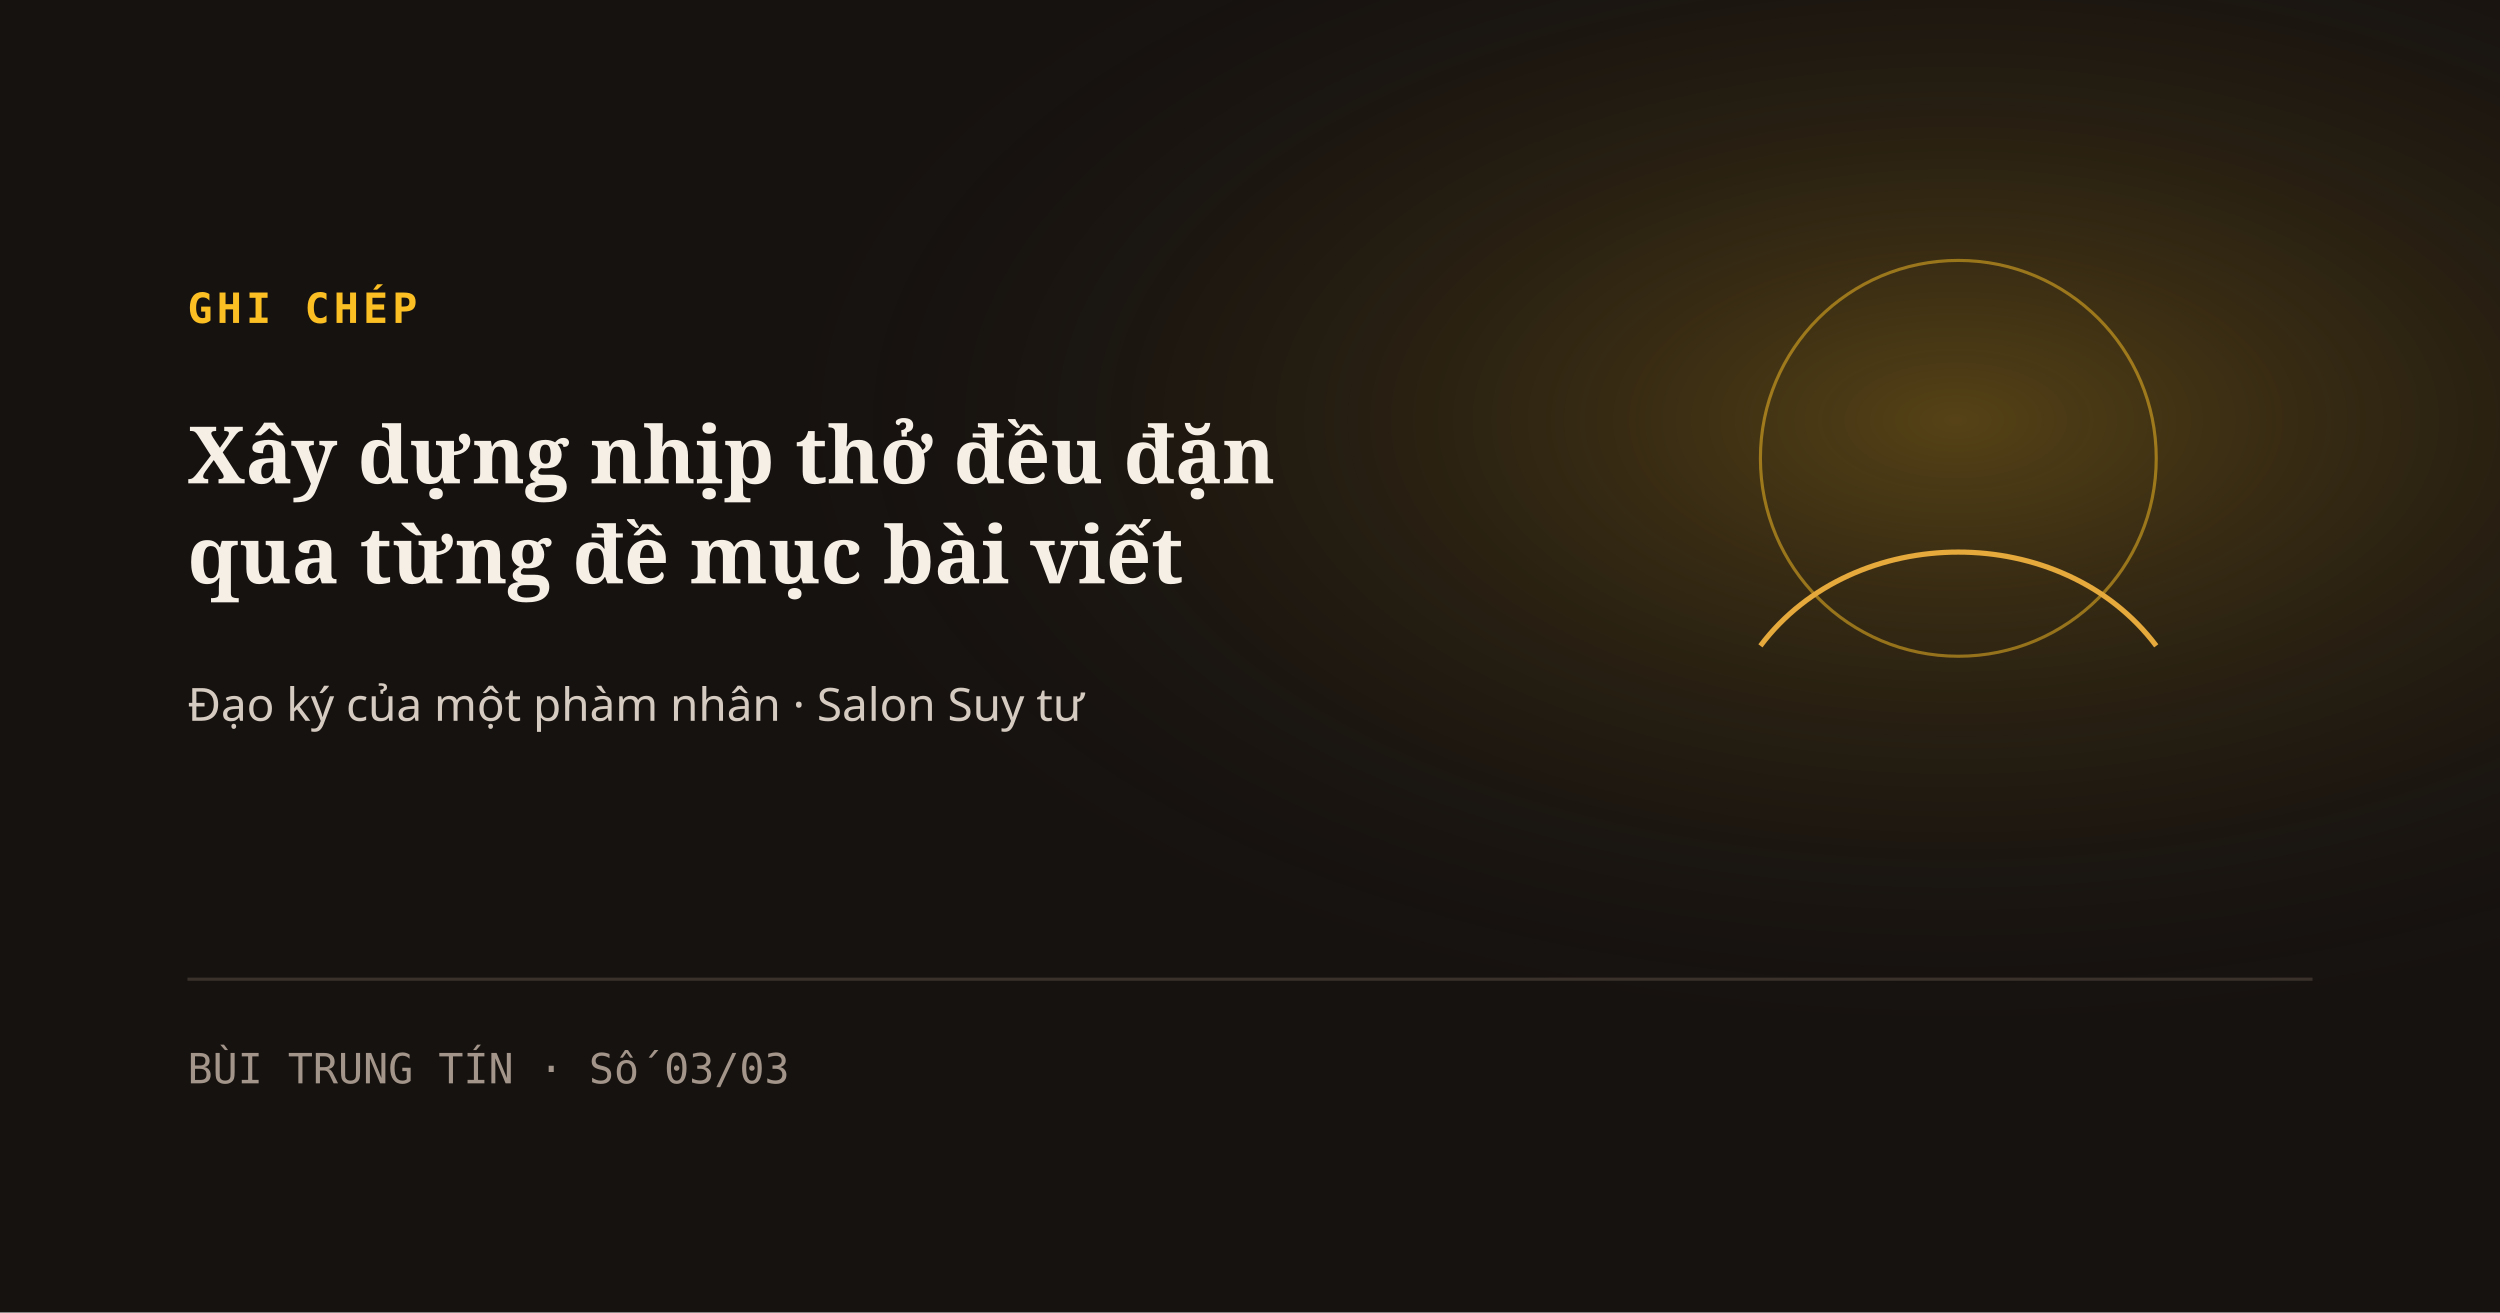
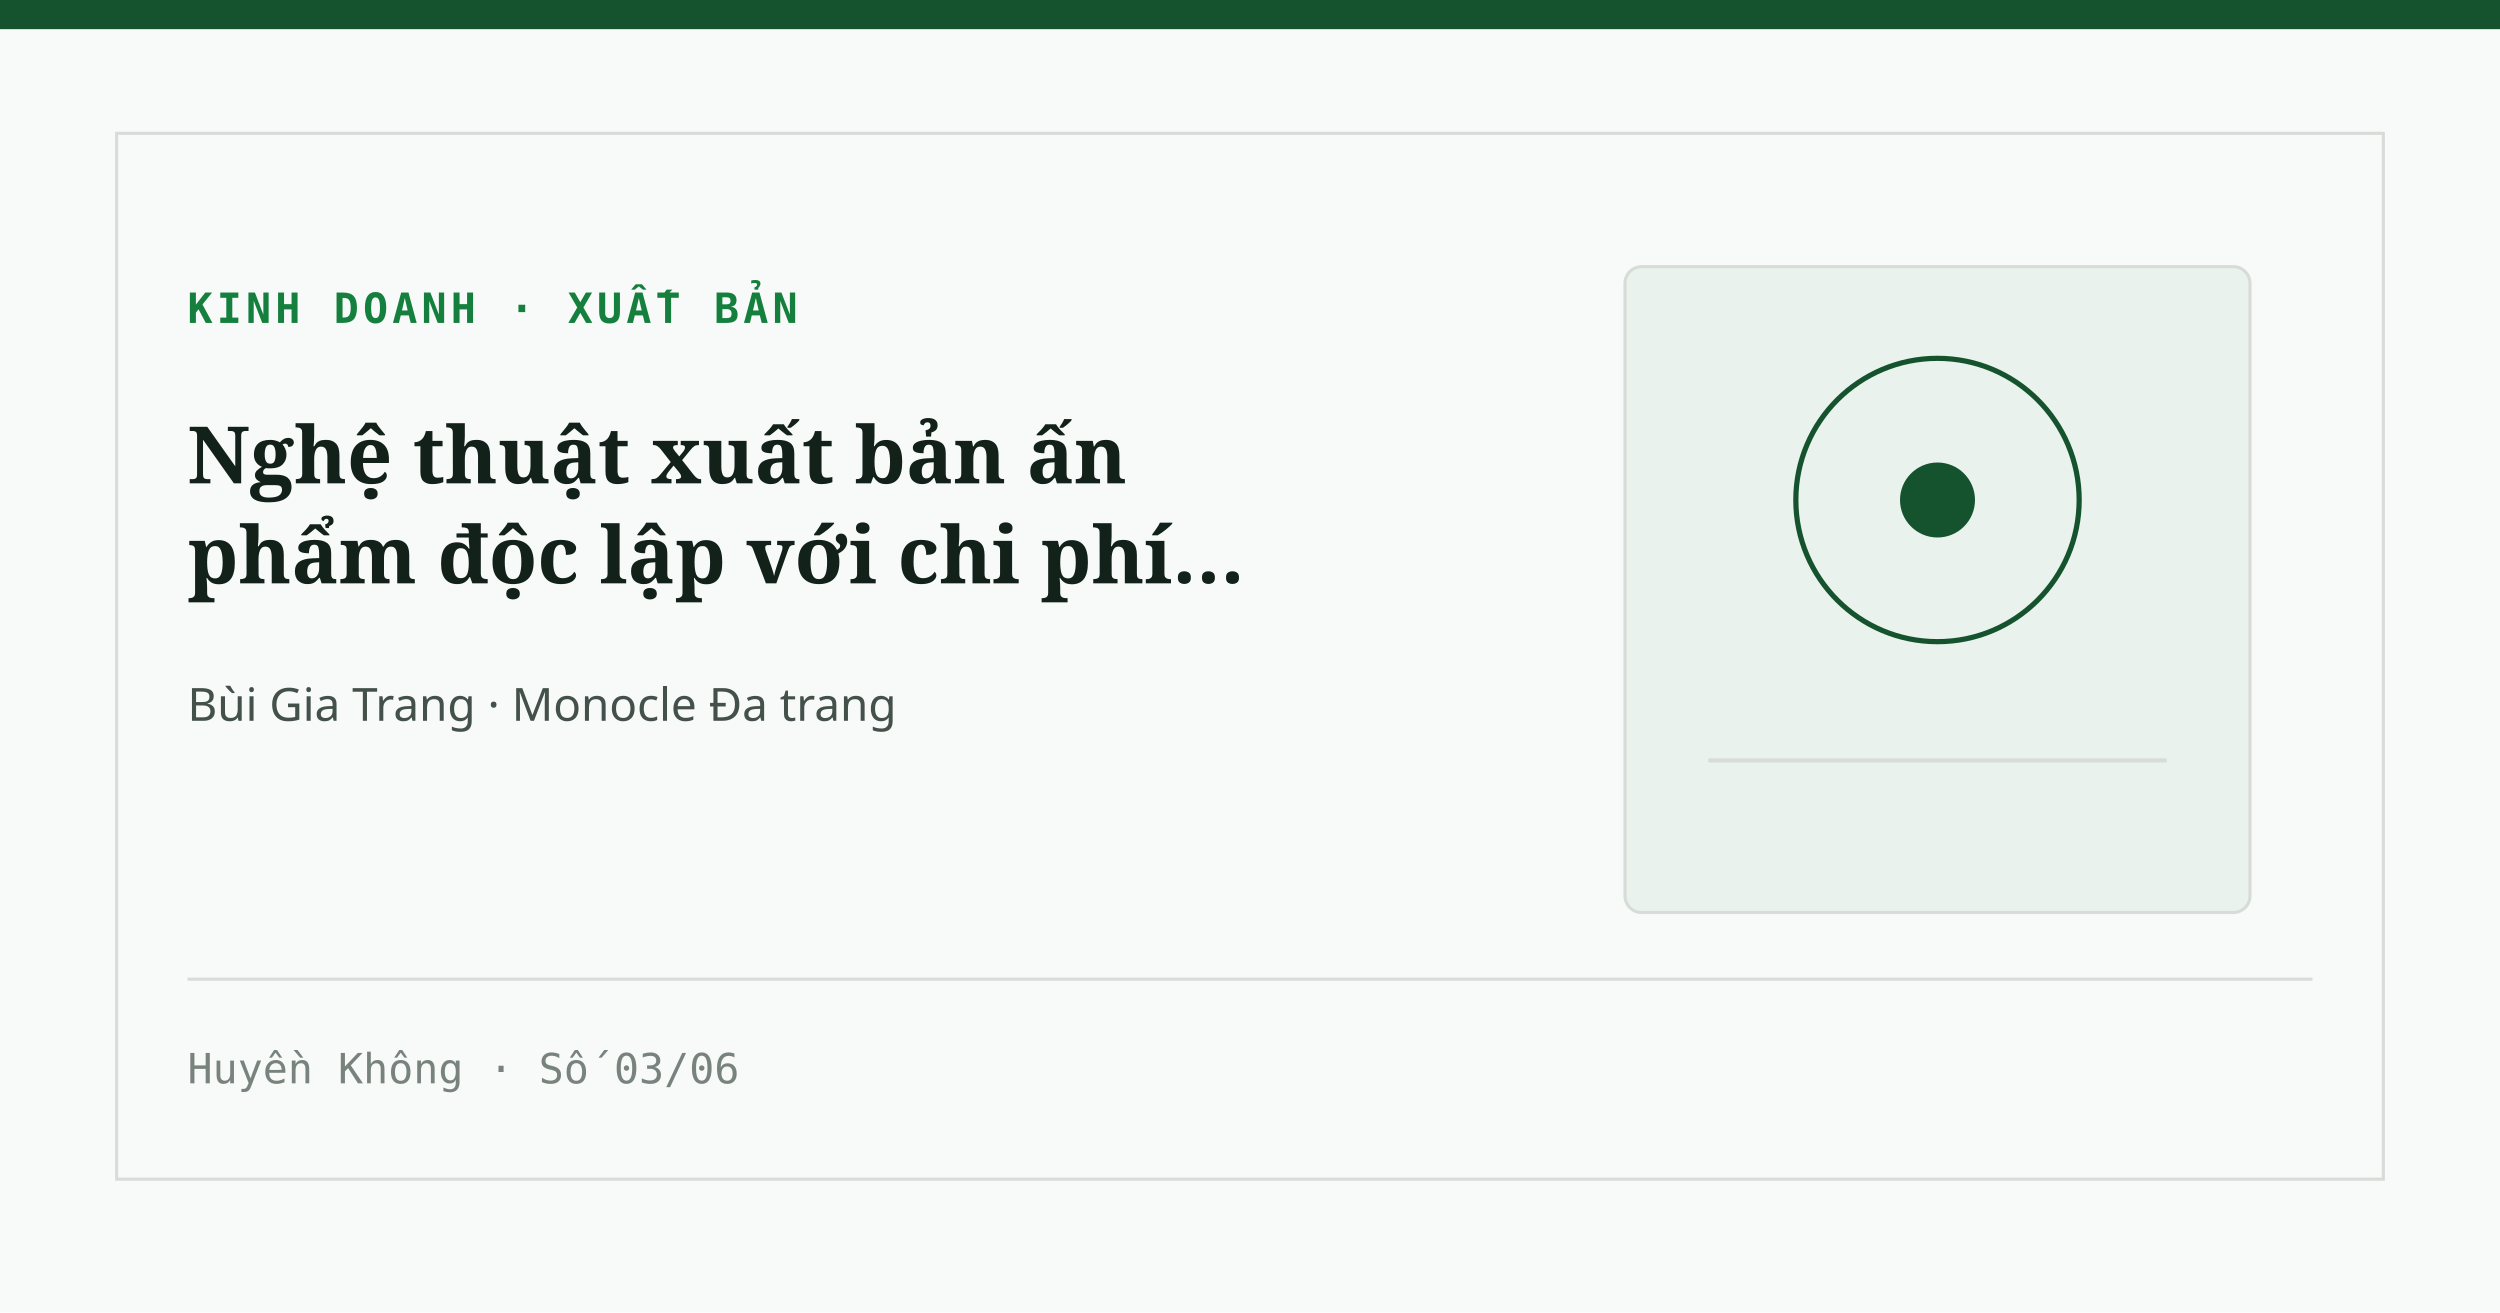
<svg xmlns="http://www.w3.org/2000/svg" width="1200" height="630" viewBox="0 0 1200 630" fill="none">
-   <rect width="1200" height="630" fill="#161210" />
-   <radialGradient id="lamp-3" cx="78%" cy="32%" r="48%">
-     <stop offset="0%" stop-color="#FBBF24" stop-opacity="0.28" />
-     <stop offset="100%" stop-color="#161210" stop-opacity="0" />
-   </radialGradient>
-   <rect width="1200" height="630" fill="url(#lamp-3)" />
-   <circle cx="940" cy="220" r="95" fill="none" stroke="#FBBF24" stroke-width="1.5" opacity="0.5" />
-   <path d="M845 310 C890 250, 990 250, 1035 310" fill="none" stroke="#E5A93C" stroke-width="2.5" />
-   <text x="90" y="155" font-family="monospace" font-size="20" font-weight="700" letter-spacing="2" fill="#FBBF24">GHI CHÉP</text>
-   <text x="90" y="232" font-family="Georgia, serif" font-weight="700" font-size="38" fill="#F5EFE6">
-     <tspan x="90" dy="0">Xây dựng nhịp thở đều đặn</tspan>
-     <tspan x="90" dy="48">qua từng đề mục bài viết</tspan>
+   <rect width="1200" height="630" fill="#F7FAF8" />
+   <rect x="0" y="0" width="1200" height="14" fill="#14532D" />
+   <rect x="56" y="64" width="1088" height="502" fill="none" stroke="#D7DCD9" stroke-width="1.5" />
+   <rect x="780" y="128" width="300" height="310" rx="8" fill="#EAF2ED" stroke="#D7DCD9" stroke-width="1.5" />
+   <circle cx="930" cy="240" r="68" fill="none" stroke="#14532D" stroke-width="2.5" />
+   <circle cx="930" cy="240" r="18" fill="#14532D" />
+   <line x1="820" y1="365" x2="1040" y2="365" stroke="#D7DCD9" stroke-width="2" />
+   <text x="90" y="155" font-family="monospace" font-size="20" font-weight="700" letter-spacing="2" fill="#15803D">KINH DOANH · XUẤT BẢN</text>
+   <text x="90" y="232" font-family="Georgia, serif" font-weight="700" font-size="38" fill="#122119">
+     <tspan x="90" dy="0">Nghệ thuật xuất bản ấn</tspan>
+     <tspan x="90" dy="48">phẩm độc lập với chi phí…</tspan>
  </text>
-   <text x="90" y="346" font-family="sans-serif" font-size="22" fill="#D6CBC0">Đạo ký của một phàm nhân · Salon Suy tư</text>
-   <line x1="90" y1="470" x2="1110" y2="470" stroke="#3B312B" stroke-width="1.5" />
-   <text x="90" y="520" font-family="monospace" font-size="20" fill="#A39589">BÙI TRUNG TÍN · Số 03/03</text>
+   <text x="90" y="346" font-family="sans-serif" font-size="22" fill="#44514A">Bùi Gia Trang · Monocle Đa trang</text>
+   <line x1="90" y1="470" x2="1110" y2="470" stroke="#D7DCD9" stroke-width="1.5" />
+   <text x="90" y="520" font-family="monospace" font-size="20" fill="#79837D">Huyền Không · Số 03/06</text>
</svg>
